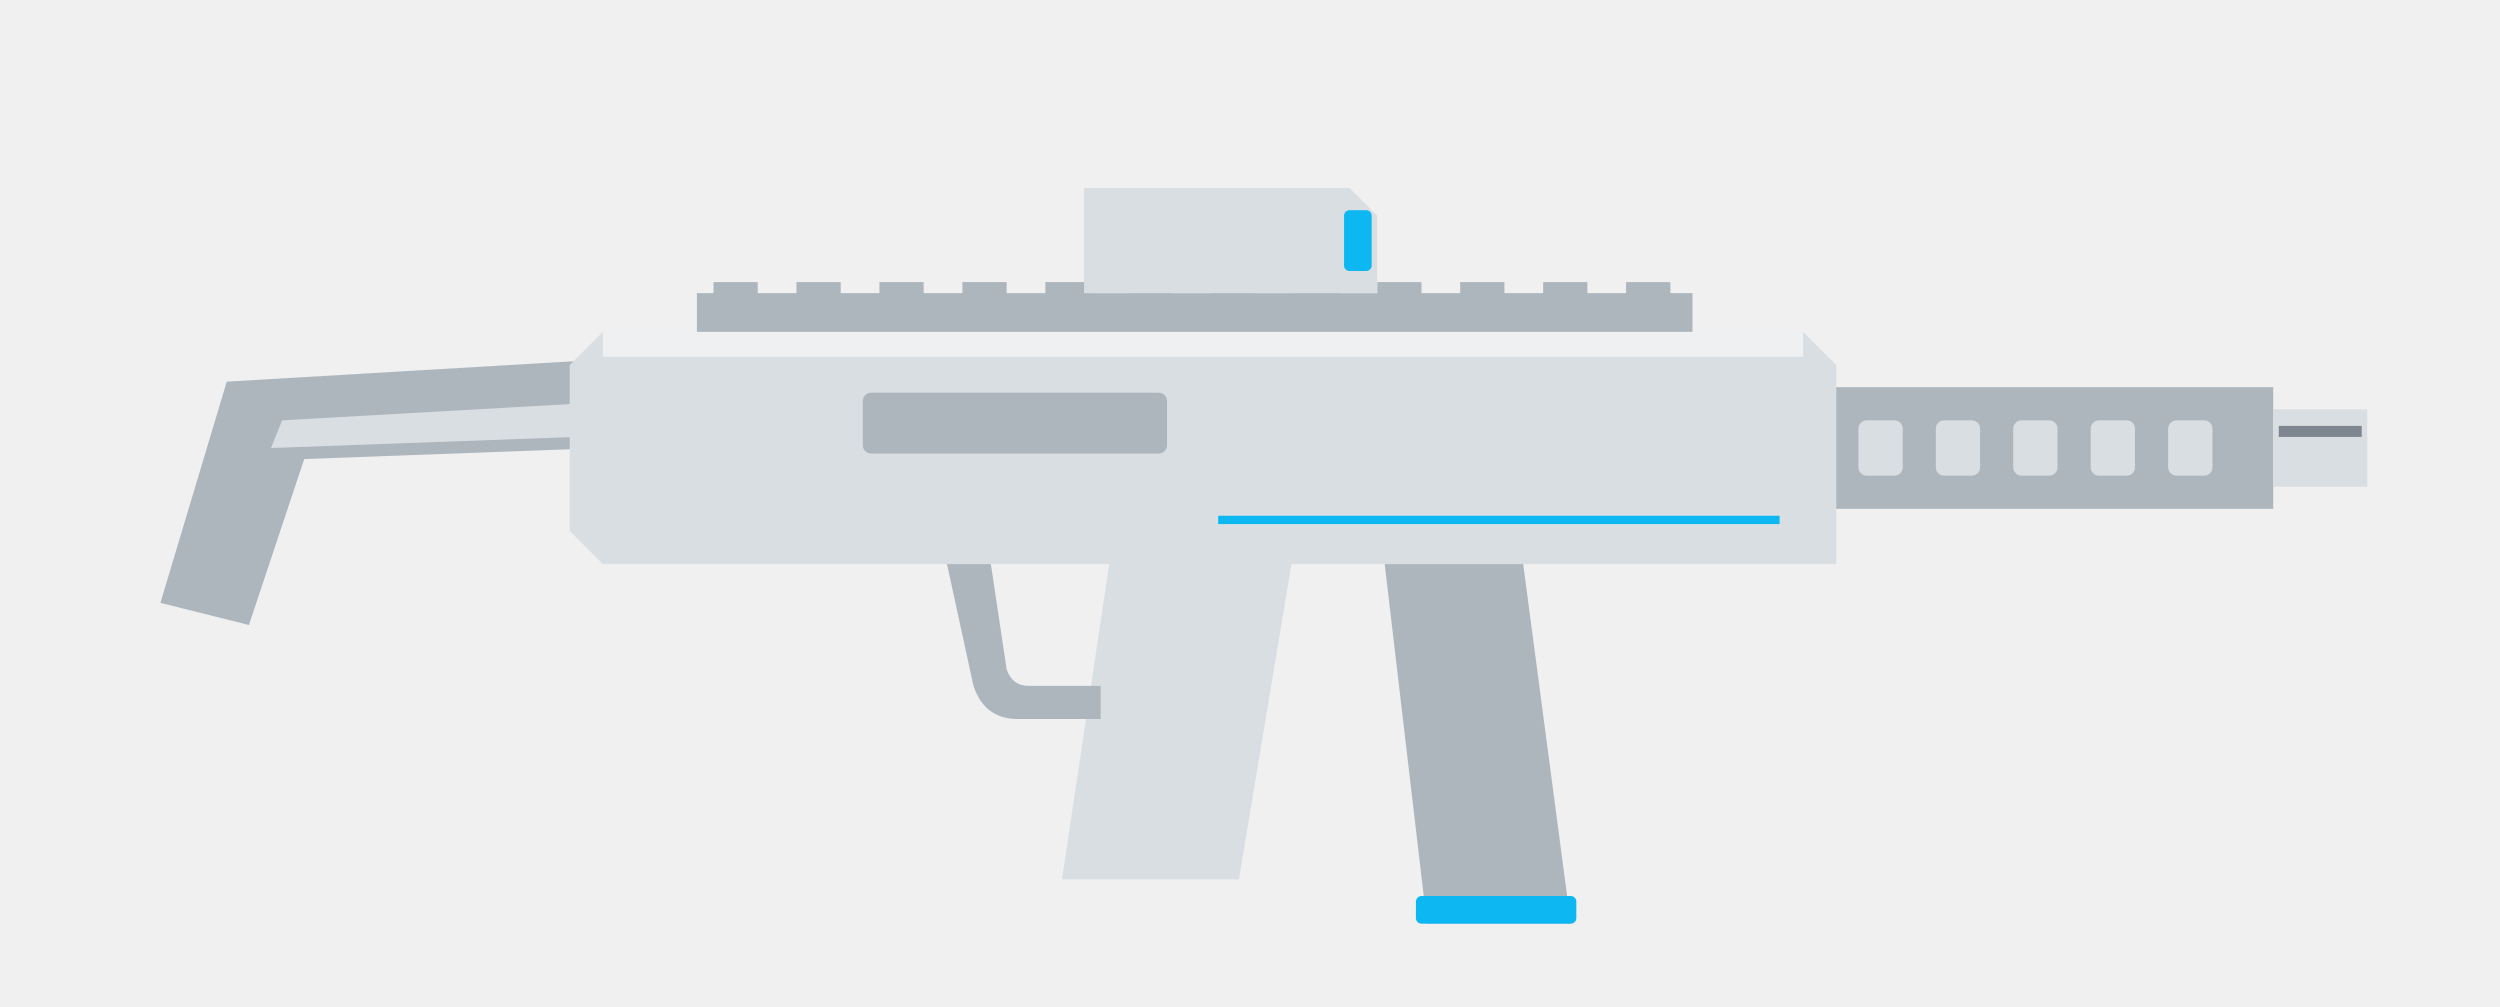
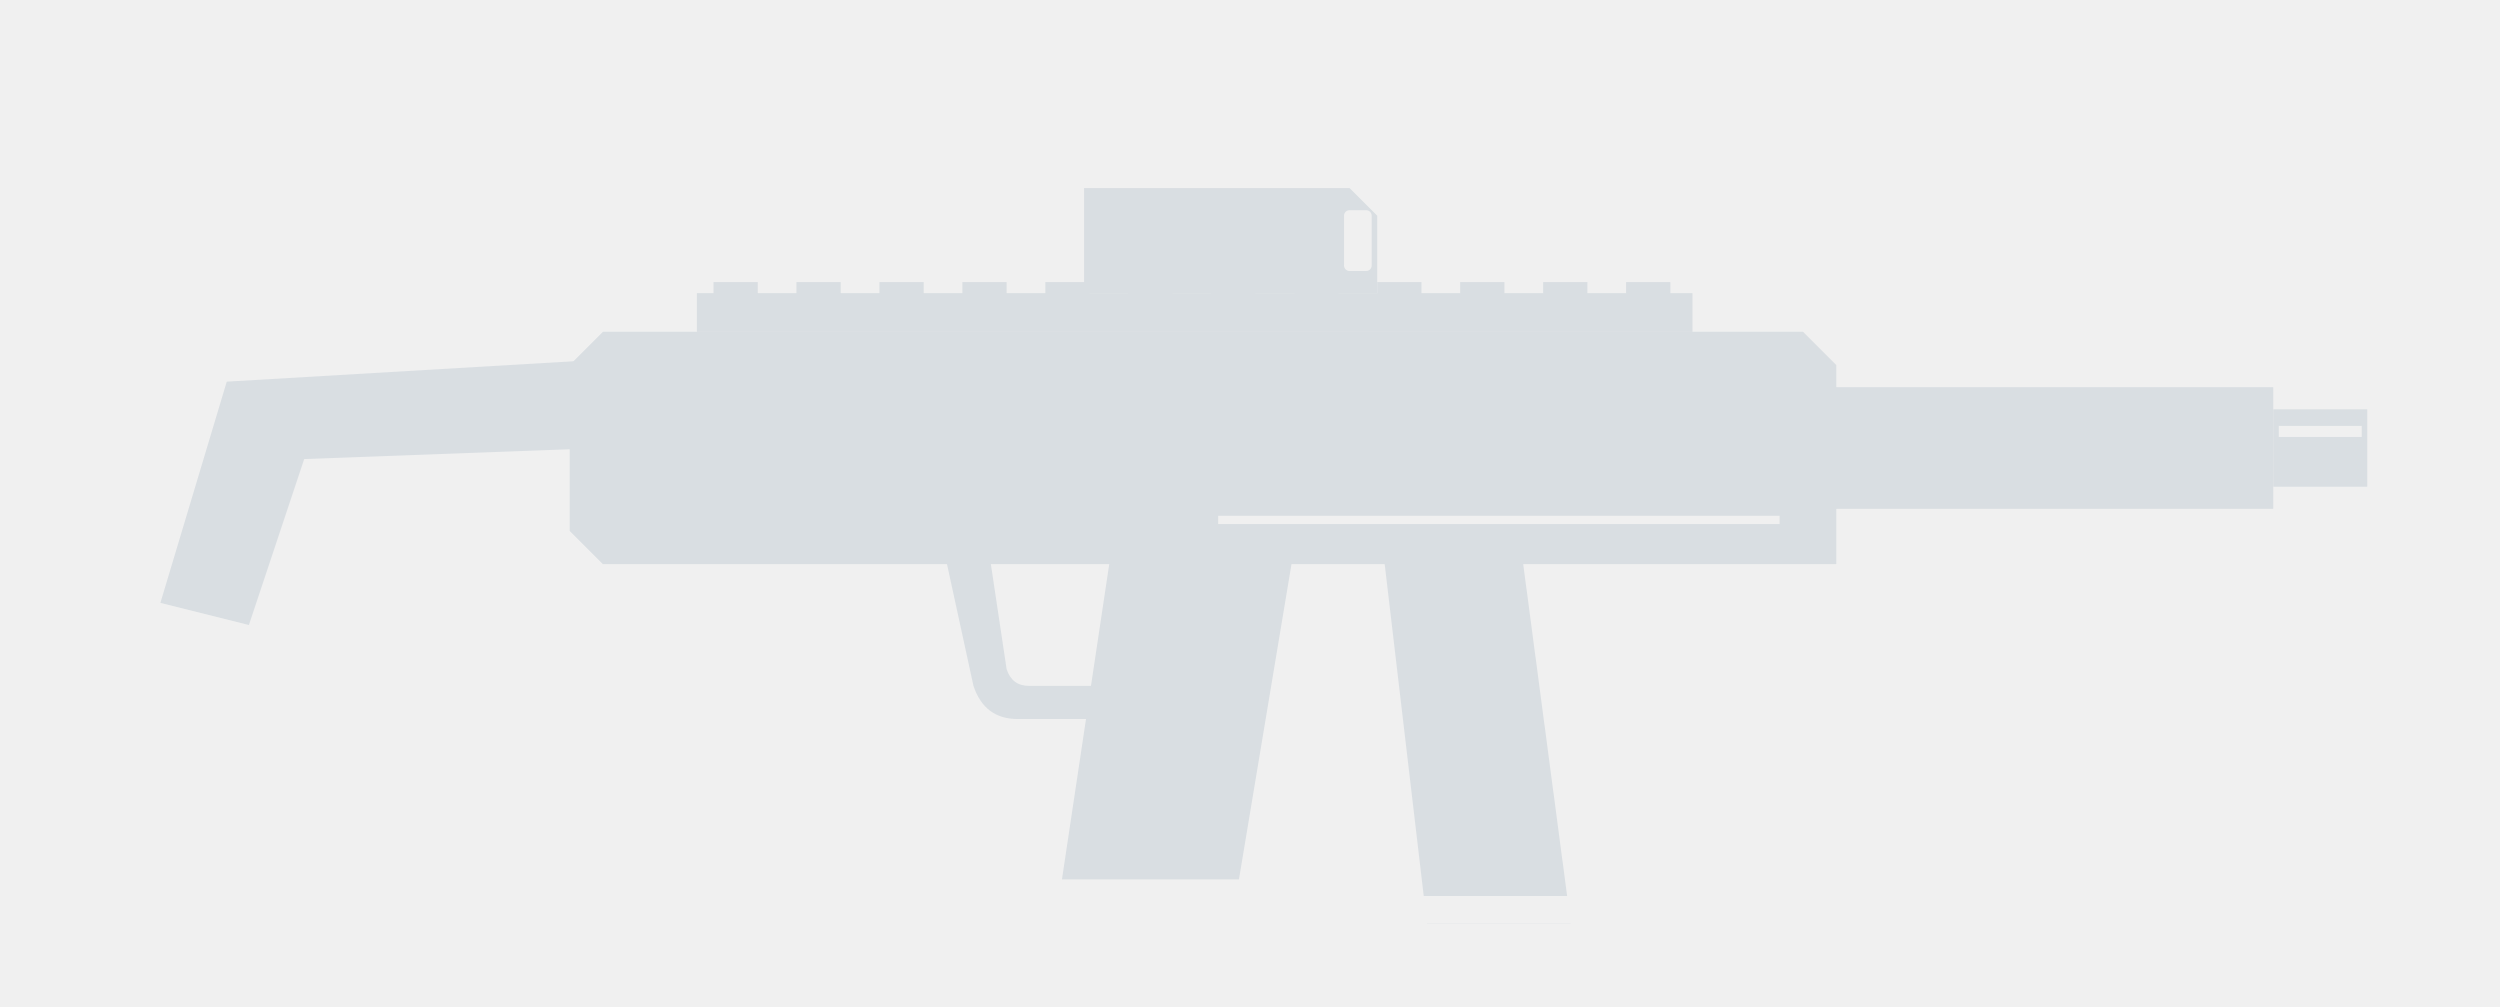
<svg xmlns="http://www.w3.org/2000/svg" viewBox="-12 -12 904 364" width="904" height="364">
-   <polygon points="206,118 70,126 46,206 78,214 98,154 206,150" fill="#AEB6BD" />
-   <polygon points="86,150 196,146 196,134 90,140" fill="#D9DEE2" />
-   <rect x="640" y="128" width="170" height="44" rx="0" fill="#AEB6BD" />
-   <rect x="660" y="140" width="16" height="20" rx="3" fill="#D9DEE2" />
-   <rect x="688" y="140" width="16" height="20" rx="3" fill="#D9DEE2" />
-   <rect x="716" y="140" width="16" height="20" rx="3" fill="#D9DEE2" />
-   <rect x="744" y="140" width="16" height="20" rx="3" fill="#D9DEE2" />
-   <rect x="772" y="140" width="16" height="20" rx="3" fill="#D9DEE2" />
-   <rect x="810" y="136" width="34" height="28" rx="0" fill="#D9DEE2" />
-   <rect x="812" y="142" width="30" height="4" rx="0" fill="#7E878F" />
-   <polygon points="390,186 456,186 436,306 372,306" fill="#D9DEE2" />
-   <polygon points="488,186 538,186 556,322 504,322" fill="#AEB6BD" />
-   <rect x="500" y="312" width="58" height="10" rx="2" fill="#0DB8F2" />
-   <path d="M330 190 L340 236 Q344 248 356 248 L386 248 L386 236 L360 236 Q354 236 352 230 L346 190 Z" fill="#AEB6BD" stroke="none" stroke-width="0" stroke-linejoin="round" stroke-linecap="round" />
-   <polygon points="206,108 640,108 652,120 652,192 206,192 194,180 194,120" fill="#D9DEE2" />
-   <rect x="206" y="108" width="434" height="9" rx="0" fill="#EEF0F2" />
-   <rect x="240" y="94" width="360" height="14" rx="0" fill="#AEB6BD" />
-   <rect x="246" y="90" width="16" height="8" rx="0" fill="#AEB6BD" />
-   <rect x="276" y="90" width="16" height="8" rx="0" fill="#AEB6BD" />
-   <rect x="306" y="90" width="16" height="8" rx="0" fill="#AEB6BD" />
-   <rect x="336" y="90" width="16" height="8" rx="0" fill="#AEB6BD" />
-   <rect x="366" y="90" width="16" height="8" rx="0" fill="#AEB6BD" />
-   <rect x="396" y="90" width="16" height="8" rx="0" fill="#AEB6BD" />
-   <rect x="426" y="90" width="16" height="8" rx="0" fill="#AEB6BD" />
-   <rect x="456" y="90" width="16" height="8" rx="0" fill="#AEB6BD" />
-   <rect x="486" y="90" width="16" height="8" rx="0" fill="#AEB6BD" />
-   <rect x="516" y="90" width="16" height="8" rx="0" fill="#AEB6BD" />
-   <rect x="546" y="90" width="16" height="8" rx="0" fill="#AEB6BD" />
-   <rect x="576" y="90" width="16" height="8" rx="0" fill="#AEB6BD" />
-   <polygon points="380,56 476,56 486,66 486,94 380,94" fill="#D9DEE2" />
-   <rect x="474" y="64" width="10" height="22" rx="2" fill="#0DB8F2" />
-   <rect x="300" y="130" width="110" height="22" rx="3" fill="#AEB6BD" />
-   <line x1="430" y1="176" x2="630" y2="176" stroke="#0DB8F2" stroke-width="3" stroke-linecap="square" />
+   <defs>
+     <mask id="weapon_SMG" maskUnits="userSpaceOnUse" x="-12" y="-12" width="904" height="364">
+       <rect x="-12" y="-12" width="904" height="364" fill="black" />
+       <polygon points="206,118 70,126 46,206 78,214 98,154 206,150" fill="white" />
+       <polygon points="86,150 196,146 196,134 90,140" fill="white" />
+       <rect x="640" y="128" width="170" height="44" rx="0" fill="white" />
+       <rect x="660" y="140" width="16" height="20" rx="3" fill="white" />
+       <rect x="688" y="140" width="16" height="20" rx="3" fill="white" />
+       <rect x="716" y="140" width="16" height="20" rx="3" fill="white" />
+       <rect x="744" y="140" width="16" height="20" rx="3" fill="white" />
+       <rect x="772" y="140" width="16" height="20" rx="3" fill="white" />
+       <rect x="810" y="136" width="34" height="28" rx="0" fill="white" />
+       <rect x="812" y="142" width="30" height="4" rx="0" fill="black" />
+       <polygon points="390,186 456,186 436,306 372,306" fill="white" />
+       <polygon points="488,186 538,186 556,322 504,322" fill="white" />
+       <rect x="500" y="312" width="58" height="10" rx="2" fill="black" />
+       <path d="M330 190 L340 236 Q344 248 356 248 L386 248 L386 236 L360 236 Q354 236 352 230 L346 190 Z" fill="white" stroke="none" stroke-width="0" stroke-linejoin="round" stroke-linecap="round" />
+       <polygon points="206,108 640,108 652,120 652,192 206,192 194,180 194,120" fill="white" />
+       <rect x="206" y="108" width="434" height="9" rx="0" fill="white" />
+       <rect x="240" y="94" width="360" height="14" rx="0" fill="white" />
+       <rect x="246" y="90" width="16" height="8" rx="0" fill="white" />
+       <rect x="276" y="90" width="16" height="8" rx="0" fill="white" />
+       <rect x="306" y="90" width="16" height="8" rx="0" fill="white" />
+       <rect x="336" y="90" width="16" height="8" rx="0" fill="white" />
+       <rect x="366" y="90" width="16" height="8" rx="0" fill="white" />
+       <rect x="396" y="90" width="16" height="8" rx="0" fill="white" />
+       <rect x="426" y="90" width="16" height="8" rx="0" fill="white" />
+       <rect x="456" y="90" width="16" height="8" rx="0" fill="white" />
+       <rect x="486" y="90" width="16" height="8" rx="0" fill="white" />
+       <rect x="516" y="90" width="16" height="8" rx="0" fill="white" />
+       <rect x="546" y="90" width="16" height="8" rx="0" fill="white" />
+       <rect x="576" y="90" width="16" height="8" rx="0" fill="white" />
+       <polygon points="380,56 476,56 486,66 486,94 380,94" fill="white" />
+       <rect x="474" y="64" width="10" height="22" rx="2" fill="black" />
+       <rect x="300" y="130" width="110" height="22" rx="3" fill="white" />
+       <line x1="430" y1="176" x2="630" y2="176" stroke="black" stroke-width="3" stroke-linecap="square" />
+     </mask>
+   </defs>
+   <rect x="-12" y="-12" width="904" height="364" fill="#D9DEE2" mask="url(#weapon_SMG)" />
</svg>
